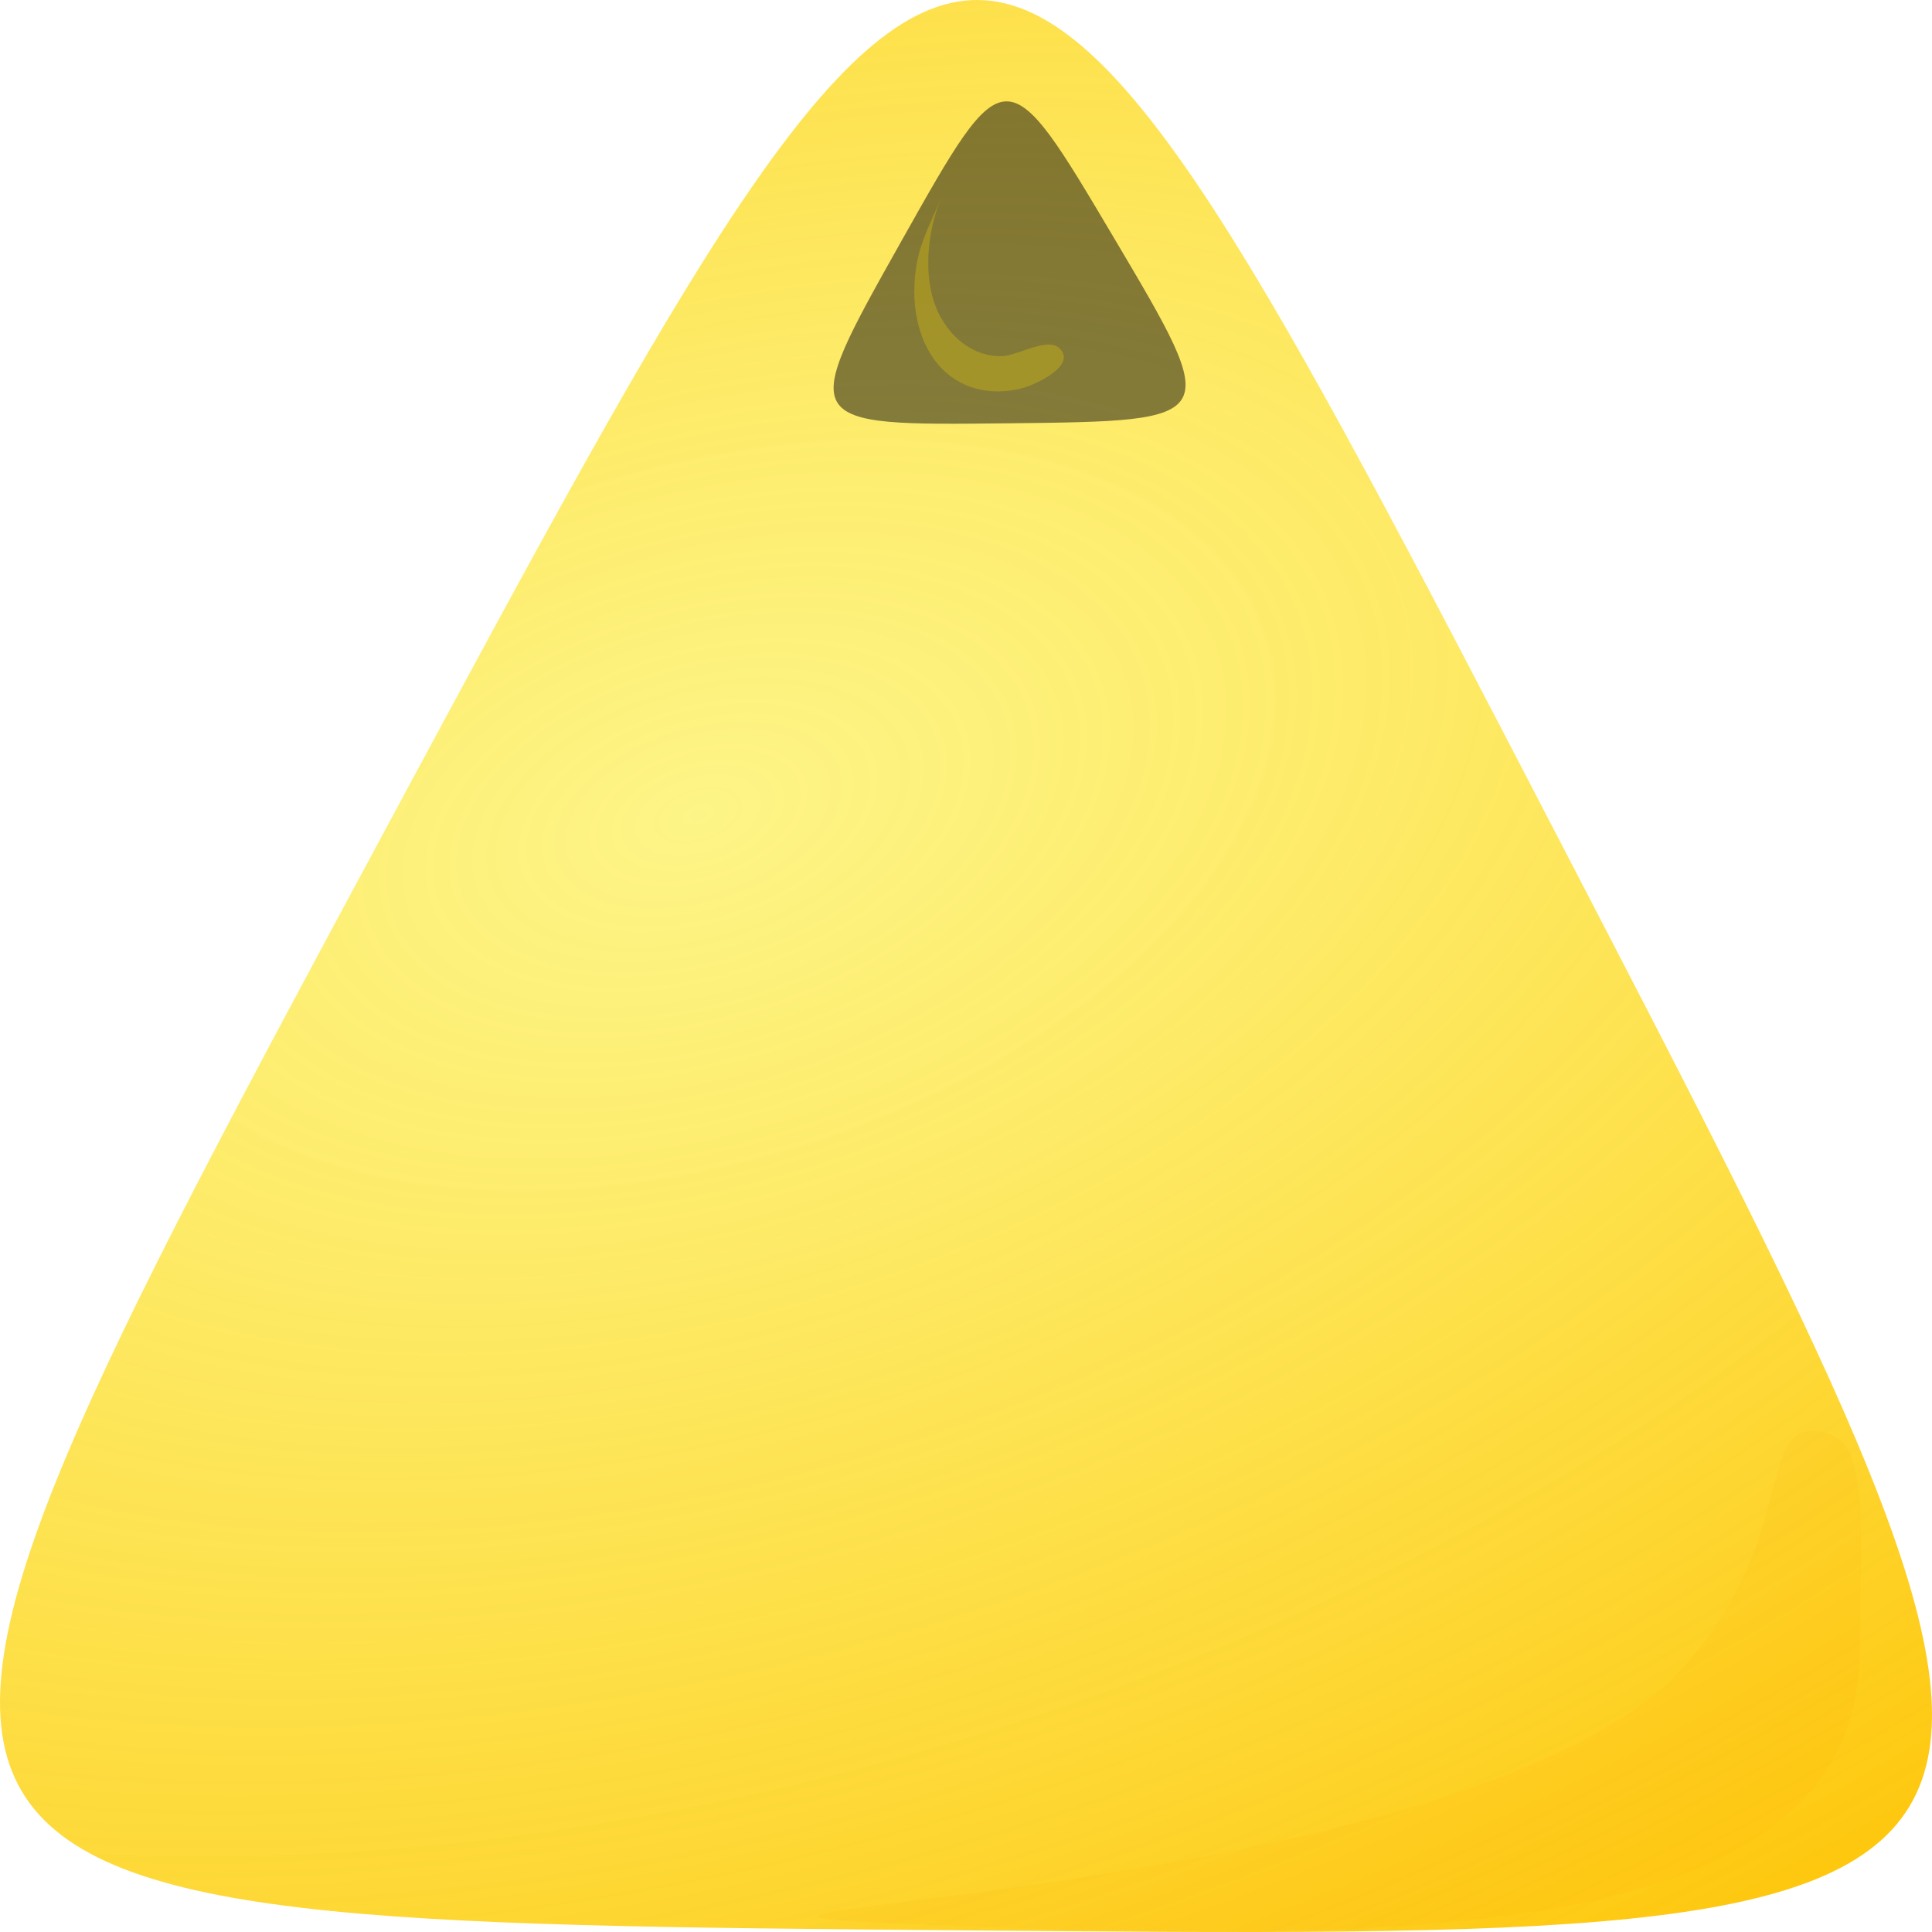
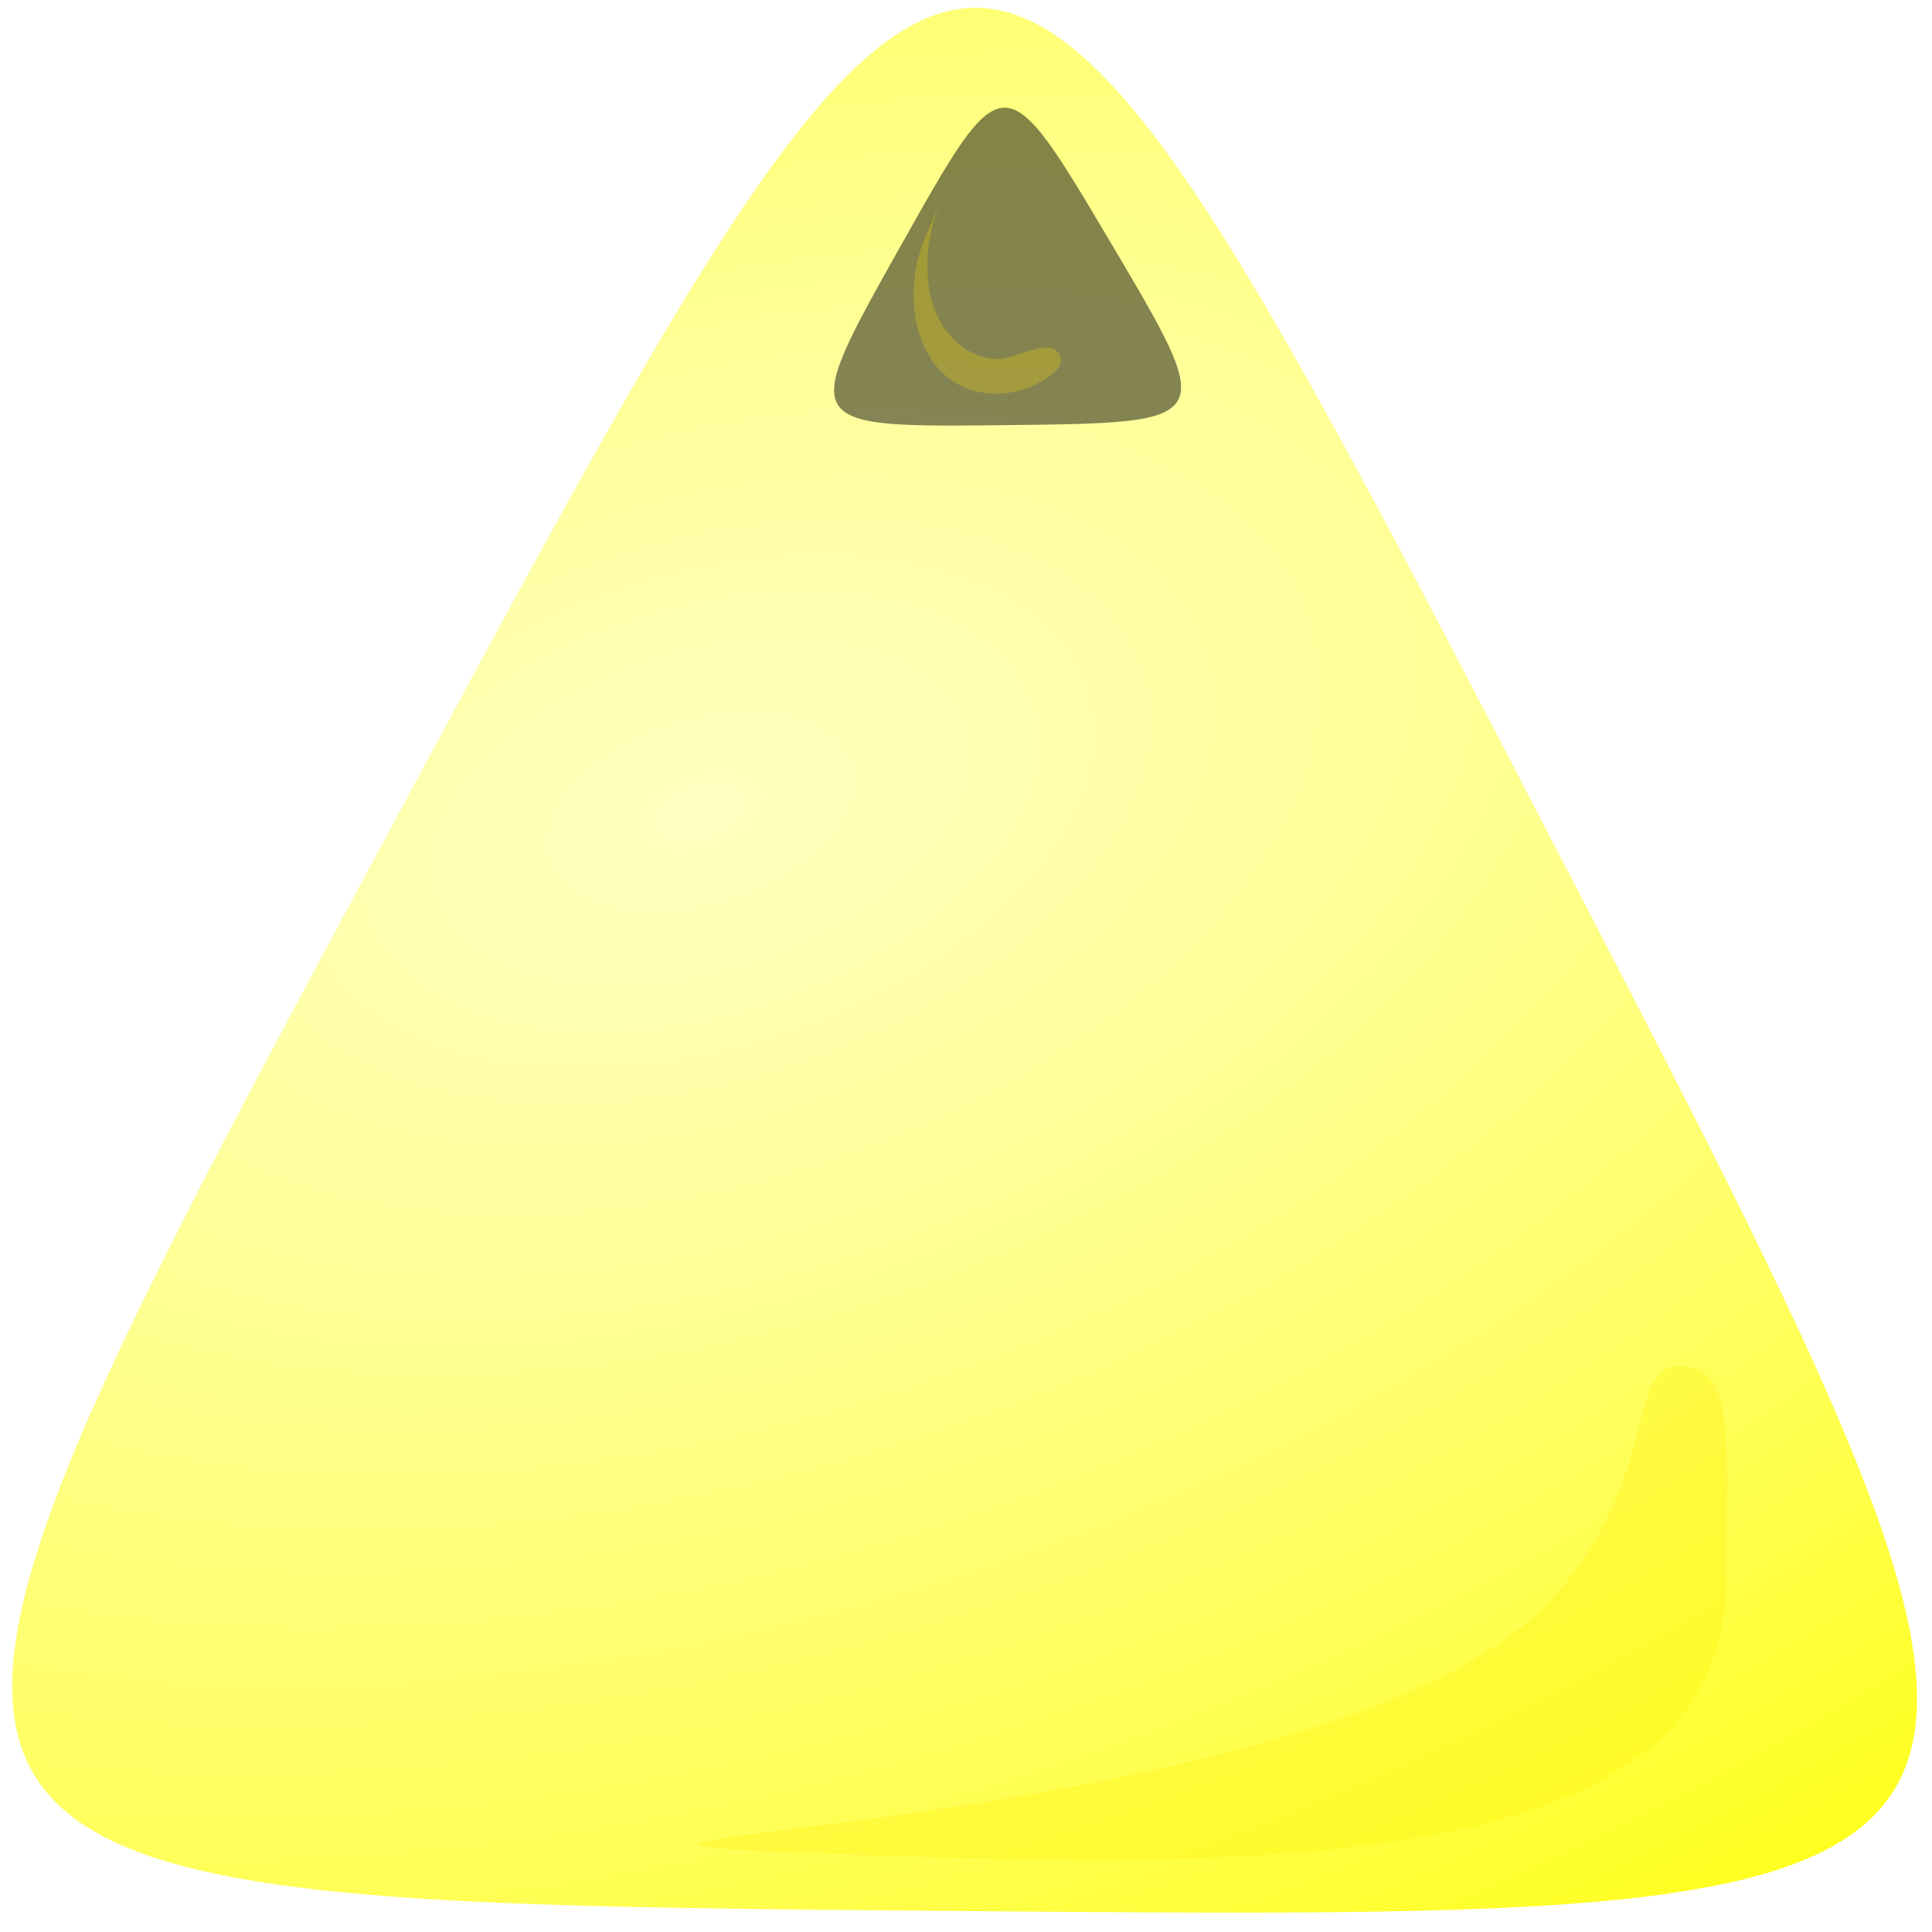
- <svg xmlns="http://www.w3.org/2000/svg" xmlns:xlink="http://www.w3.org/1999/xlink" width="566.929" height="566.929" viewBox="0 0 150 150" version="1.1" id="svg16639">
+ <svg xmlns="http://www.w3.org/2000/svg" xmlns:xlink="http://www.w3.org/1999/xlink" width="575" height="575" viewBox="0 0 152.135 152.135" version="1.1" id="svg16639">
  <defs id="defs16633">
    <linearGradient id="linearGradient12625">
-       <stop style="stop-color:#fcec2a;stop-opacity:0.56;" offset="0" id="stop12621" />
-       <stop style="stop-color:#fec100;stop-opacity:1;" offset="1" id="stop12623" />
+       <stop style="stop-color:#ffffa1;stop-opacity:0.66" offset="0" id="stop12621" />
+       <stop style="stop-color:#ffff0a;stop-opacity:1" offset="1" id="stop12623" />
    </linearGradient>
    <radialGradient xlink:href="#linearGradient12625" id="radialGradient17771" cx="-26.886" cy="131.626" fx="-26.886" fy="131.626" r="80.629" gradientTransform="matrix(2.126571,1.732989,-1.521618,0.8322302,220.2343,53.71246)" gradientUnits="userSpaceOnUse" />
  </defs>
-   <g id="layer1" transform="translate(-0.9585446,-0.6113064)">
-     <path style="opacity:1;fill:url(#radialGradient17771);fill-opacity:1;fill-rule:evenodd;stroke:none;stroke-opacity:1;paint-order:normal" id="path12609" d="m 15.503,168.24 c -23.869,97.465 -23.869,97.465 -96.342,28.061 C -153.311,126.898 -153.311,126.898 -56.969,98.837 C 39.372,70.775 39.372,70.775 15.503,168.24 Z" transform="matrix(0.6564227,-0.6761311,0.6189815,0.7170293,7.393913,-44.92594)" />
-     <path style="opacity:0.278;fill:#feae00;fill-opacity:0.39;fill-rule:evenodd;stroke:none;stroke-width:0.159;stroke-opacity:1;paint-order:normal" d="m 141.741,111.716 c 4.238,0.159 3.756,4.752 3.616,17.26 c -0.261,23.33 -38.459,22.363 -72.363,21.088 c -33.904,-1.274 42.511,-1.211 59.015,-20.385 c 8.252,-9.587 5.494,-18.123 9.732,-17.963" id="path14779" />
-     <g transform="rotate(20.38643,-862.9226,1062.263)" id="g14139-0-7">
-       <path d="m -338.025,-230.336 c -15.393,5.92 -15.393,5.92 -12.824,-10.37 c 2.569,-16.291 2.569,-16.291 15.393,-5.92 c 12.824,10.37 12.824,10.37 -2.569,16.291 z" id="path12483-7-8" style="opacity:0.506;fill:#0c0b09;fill-opacity:1;fill-rule:evenodd;stroke:none;stroke-width:1.191;paint-order:normal" />
-       <path style="opacity:0.257;fill:#ffe000;stroke:none;stroke-width:0.164" id="path11307-5-2-1" d="m -336.462,-237.134 c -1.178,-0.502 -2.83,1.665 -3.948,2.125 c -2.089,0.86 -4.492,0.02 -6.112,-1.733 c -1.714,-1.854 -2.723,-5.118 -2.604,-8.177 c 3.7e-4,-0.008 4.6e-4,-0.01 4.3e-4,-0.005 c -0.058,1.854 -0.338,3.568 -0.016,5.41 c 0.533,3.053 2.122,5.596 4.237,6.811 c 2.186,1.255 4.755,0.973 6.924,-0.593 c 0.669,-0.484 3.324,-3.069 1.52,-3.838" />
+   <g id="layer1">
+     <g id="g1" transform="translate(0,1.058333)">
+       <path style="opacity:1;fill:url(#radialGradient17771);fill-opacity:1;fill-rule:evenodd;stroke:none;stroke-opacity:1;paint-order:normal" id="path12609" d="M 15.503,168.24 C -8.366,265.705 -8.366,265.705 -80.838,196.302 -153.311,126.898 -153.311,126.898 -56.969,98.837 39.372,70.775 39.372,70.775 15.503,168.24 Z" transform="matrix(0.6564227,-0.6761311,0.6189815,0.7170293,7.393913,-45.98427)" />
+       <path style="opacity:0.278;fill:#feec00;fill-opacity:0.998;fill-rule:evenodd;stroke:none;stroke-width:0.159;stroke-opacity:1;paint-order:normal" d="m 132.292,106.5 c 4.238,0.159 3.756,4.752 3.616,17.26 -0.261,23.33 -38.459,22.363 -72.363,21.088 -33.904,-1.274 42.511,-1.211 59.015,-20.385 8.252,-9.587 5.494,-18.123 9.732,-17.963" id="path14779" />
+       <g transform="rotate(20.38643,-859.9796,1061.734)" id="g14139-0-7">
+         <path d="m -338.025,-230.336 c -15.393,5.92 -15.393,5.92 -12.824,-10.37 2.569,-16.291 2.569,-16.291 15.393,-5.92 12.824,10.37 12.824,10.37 -2.569,16.291 z" id="path12483-7-8" style="opacity:0.506;fill:#0c0b09;fill-opacity:1;fill-rule:evenodd;stroke:none;stroke-width:1.191;paint-order:normal" />
+         <path style="opacity:0.257;fill:#ffe000;stroke:none;stroke-width:0.164" id="path11307-5-2-1" d="m -336.462,-237.134 c -1.178,-0.502 -2.83,1.665 -3.948,2.125 -2.089,0.86 -4.492,0.02 -6.112,-1.733 -1.714,-1.854 -2.723,-5.118 -2.604,-8.177 3.7e-4,-0.008 4.6e-4,-0.01 4.3e-4,-0.005 -0.058,1.854 -0.338,3.568 -0.016,5.41 0.533,3.053 2.122,5.596 4.237,6.811 2.186,1.255 4.755,0.973 6.924,-0.593 0.669,-0.484 3.324,-3.069 1.52,-3.838" />
+       </g>
    </g>
  </g>
</svg>
